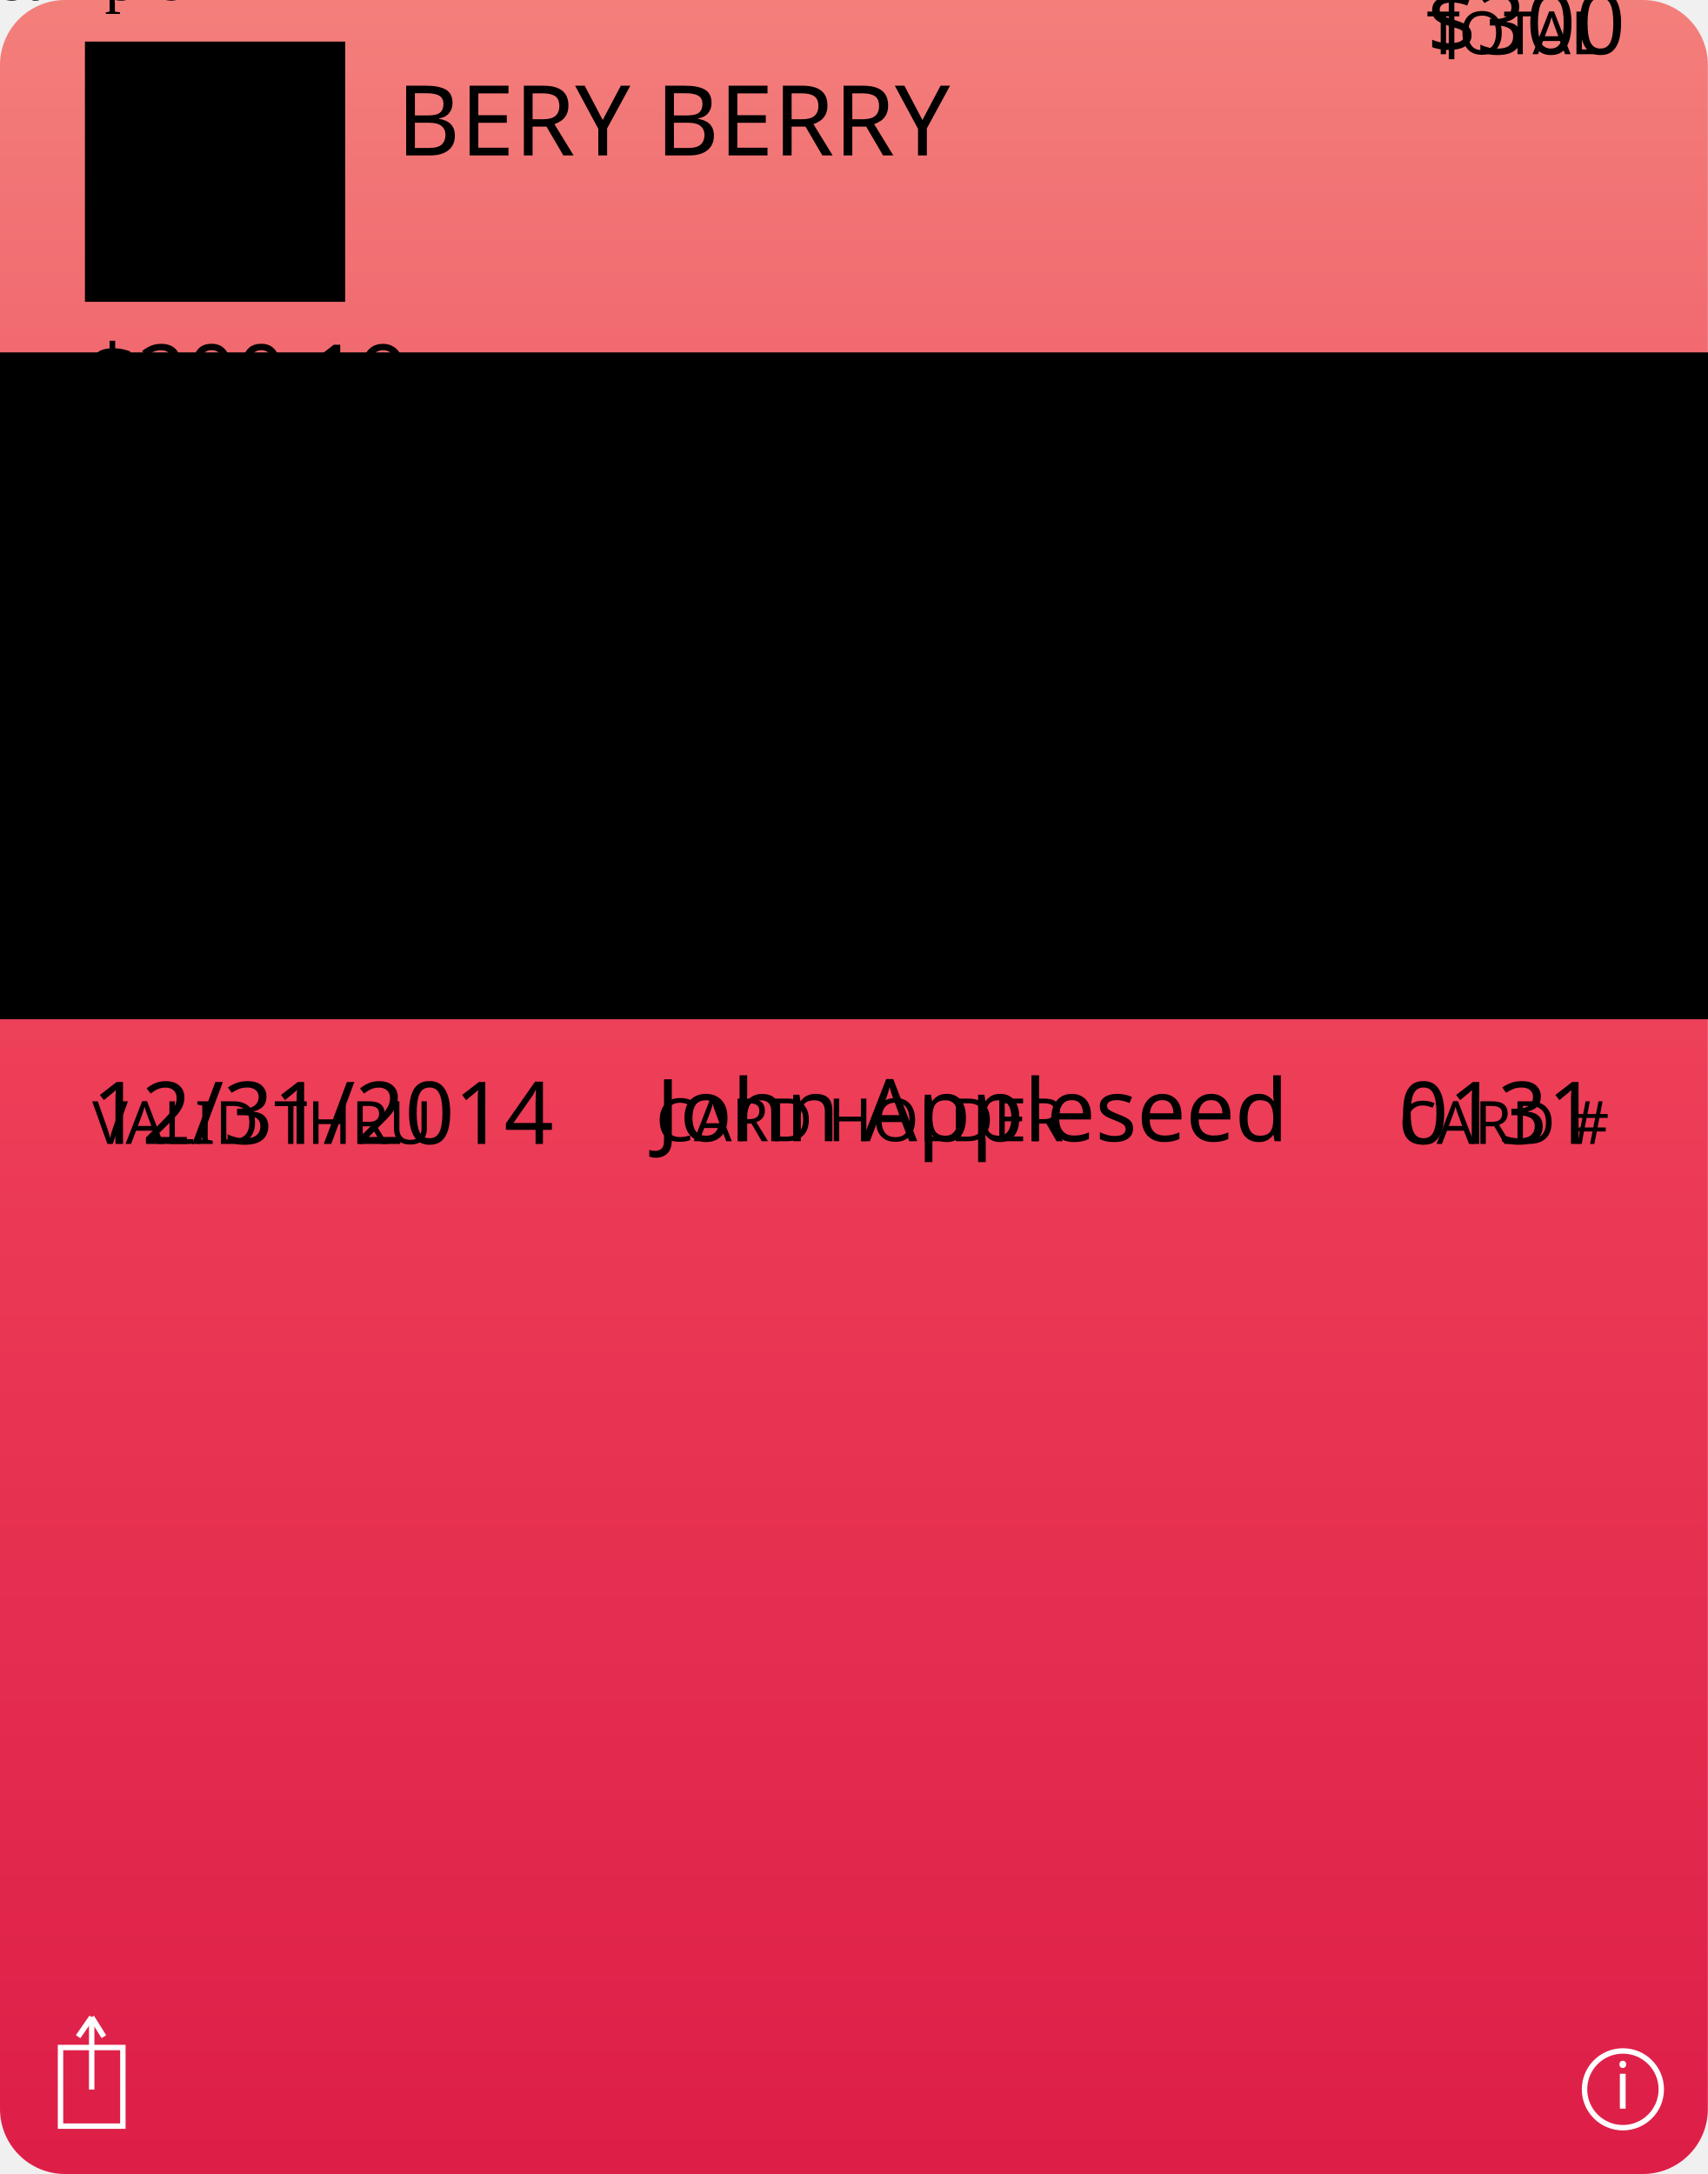
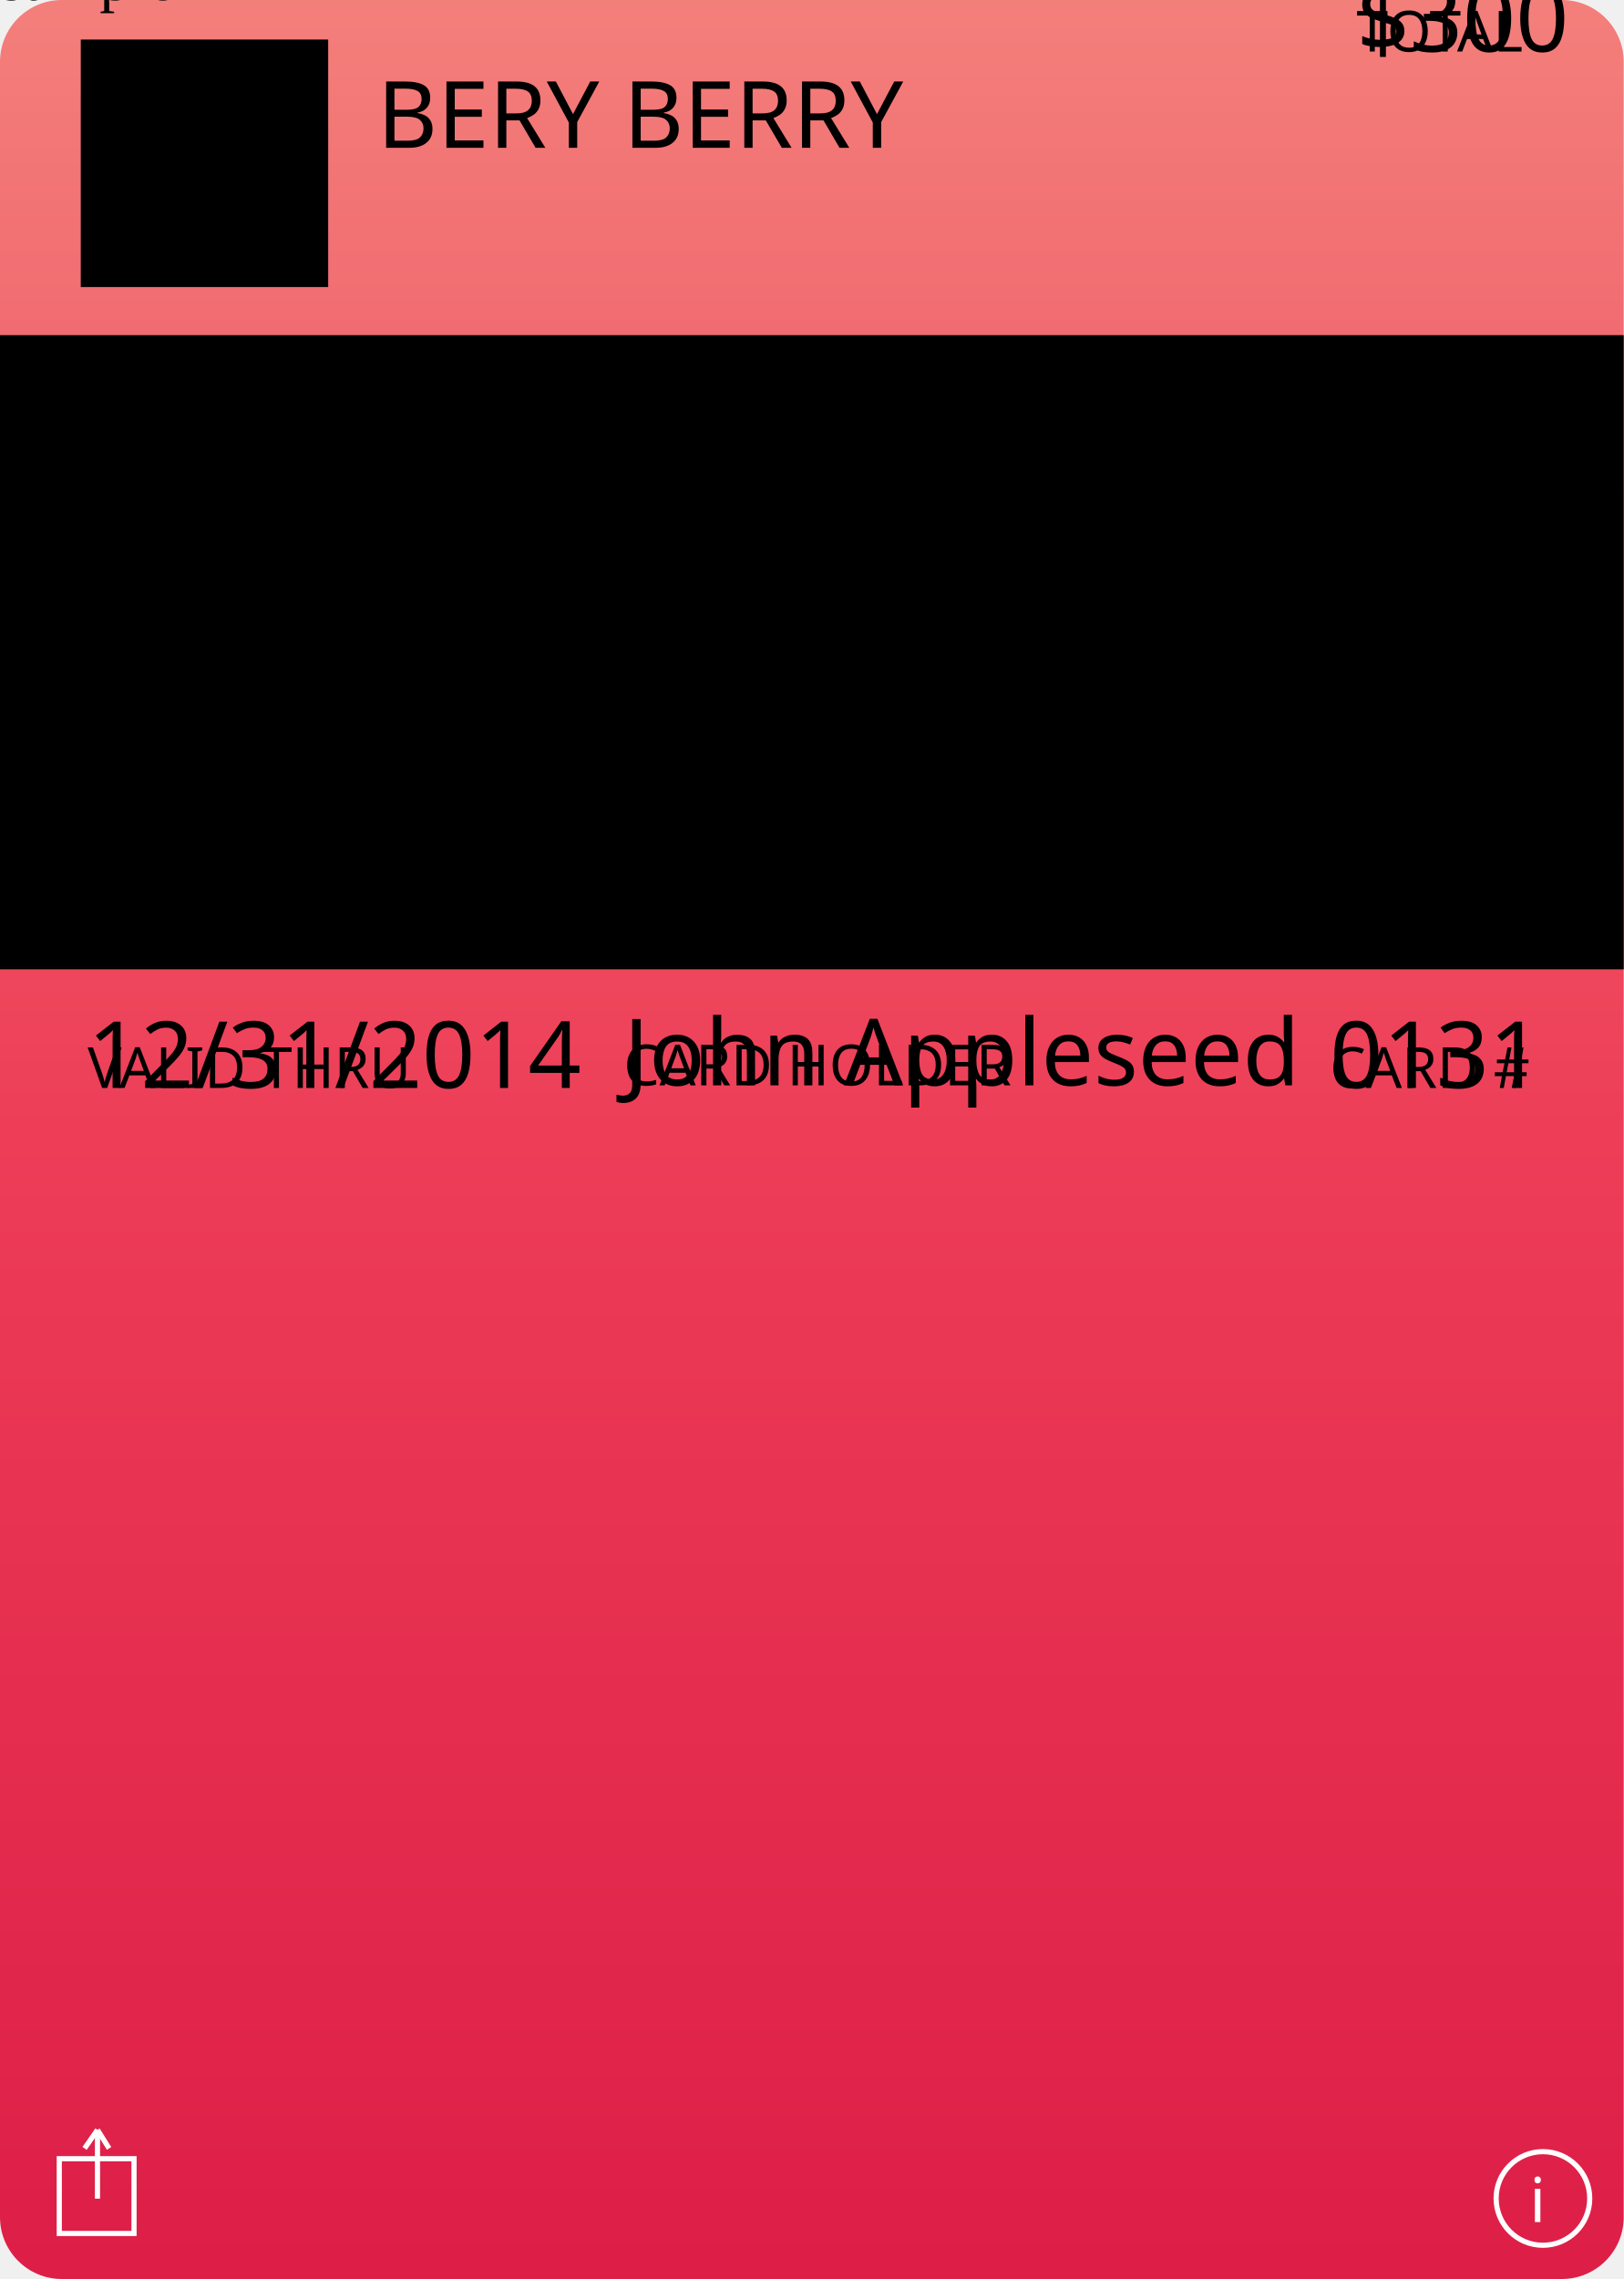
- <svg xmlns="http://www.w3.org/2000/svg" class="storeCard pass-template front" version="1.1" x="0px" y="0px" width="315px" height="401px" viewBox="0 0 315 401" style="enable-background:new 0 0 315 401;" xml:space="preserve">
+ <svg xmlns="http://www.w3.org/2000/svg" class="storeCard pass-template front" version="1.1" x="0px" y="0px" width="315px" height="442px" viewBox="0 0 315 442" style="enable-background:new 0 0 315 442;" xml:space="preserve">
  <style type="text/css">

	svg.storeCard .icon-line{fill:none;stroke:#FFFFFF;stroke-miterlimit:10;}
	svg.storeCard .icon-font{font-family:'TimesNewRomanPS-BoldMT'; fill:#FFFFFF;}
	svg.storeCard .label-text{font-size:11px; font-family:'Helvetica-Bold';}
- 	svg.storeCard .value-text{font-size:16px; font-family:'Helvetica-Light';}
+ 	svg.storeCard .value-text{font-size:18px; font-family:'Helvetica-Light';}
	svg.storeCard .logo-text{font-size:18px; font-family:'Helvetica-Bold';}
	svg.storeCard .headerFields.value-text{font-size:20px;}
	svg.storeCard .barcode{font-size:40px;}
- 	svg.storeCard .primaryFields.label-text{font-size:16px; font-family:'Helvetica-Light';}
- 	svg.storeCard .primaryFields.value-text{font-size:48px; font-family:'Helvetica-Light';}
+ 	svg.storeCard .primaryFields.label-text{font-size:18px; font-family:'Helvetica-Light';}
+ 	svg.storeCard .primaryFields.value-text{font-size:62px; font-family:'Helvetica-Light';}
	svg.storeCard .alt-text{font-size:18px; fill: #000000; font-family:'Helvetica-Light'; }

</style>
-   <linearGradient id="linear-grad" gradientUnits="userSpaceOnUse" x1="157.5" y1="4.882812e-04" x2="157.5" y2="401">
+   <linearGradient id="linear-grad" gradientUnits="userSpaceOnUse" x1="157.5" y1="4.882812e-04" x2="157.5" y2="442">
    <stop class="pass-bg-lite" offset="0" style="stop-color:#F37F7B" />
    <stop class="pass-bg" offset="0.5" style="stop-color:#ED3D57" />
    <stop class="pass-bg-dark" offset="1" style="stop-color:#DD1E47" />
  </linearGradient>
-   <path class="bg-grad" fill="url(#linear-grad)" d="M315,389c0,6.63-5.37,12-12,12H12c-6.63,0-12-5.37-12-12V12C0,5.37,5.37,0,12,0h291c6.63,0,12,5.37,12,12V389z" />
+   <path class="bg-grad" fill="url(#linear-grad)" d="M315,430c0,6.63-5.37,12-12,12H12c-6.63,0-12-5.37-12-12V12C0,5.37,5.37,0,12,0h291c6.63,0,12,5.37,12,12V430z" />
  <g class="pass-group">
    <g class="img-btn-group" id="logo-group">
      <image id="logo" style="overflow:visible;" width="48" height="48" x="15.668" y="7.669" />
      <rect data-target="logo" width="48" height="48" x="15.668" y="7.669" class="img-btn-rect" />
    </g>
    <g class="img-btn-group" id="strip-group">
-       <image id="strip" style="overflow:visible;" width="320" height="123" transform="scale(0.9859,1)" x="0" y="65" />
-       <rect data-target="strip" transform="scale(0.9859,1)" x="0" y="65" width="320" height="123" class="img-btn-rect" />
+       <image id="strip" style="overflow:visible;" width="315" height="123" x="0" y="65" />
+       <rect data-target="strip" x="0" y="65" width="315" height="123" class="img-btn-rect" />
    </g>
    <g id="logo1" class="text-btn-group logo" transform="translate(73.1655,28.6665)">
-       <text class="logo-text value-text">BERY BERRY</text>
+       <text class="logo-text label-text">BERY BERRY</text>
      <rect class="text-btn-rect" />
    </g>
    <g id="header1" class="text-btn-group header" transform="translate(263.166,10)">
      <text class="label-text">TOTAL</text>
      <text class="value-text">$300</text>
      <rect class="text-btn-rect" />
    </g>
-     <g id="primary1" class="text-btn-group primary" transform="translate(16.166,75)">
+     <g id="primary1" class="text-btn-group primary" transform="translate(16.166,105)">
      <text class="value-text">$200.19</text>
      <text class="label-text">Remaining Balance</text>
      <rect class="text-btn-rect" />
    </g>
    <g id="aux1" class="text-btn-group aux" transform="translate(17,211)">
      <text class="label-text">VALID THRU</text>
      <text class="value-text">12/31/2014</text>
      <rect class="text-btn-rect" />
    </g>
    <g id="aux2" class="text-btn-group aux" transform="translate(121,210.5)">
      <text class="label-text">CARD HOLDER</text>
      <text class="value-text">John Appleseed</text>
      <rect class="text-btn-rect" />
    </g>
    <g id="aux3" class="text-btn-group aux" transform="translate(258,211)">
      <text class="label-text">CARD #</text>
      <text class="value-text">0131</text>
      <rect class="text-btn-rect" />
    </g>
  </g>
-   <rect x="11.16" y="377.67" class="icon-line" width="11.5" height="14.5" />
-   <line class="icon-line" x1="16.91" y1="372.07" x2="16.91" y2="385.42" />
-   <line class="icon-line" x1="14.41" y1="375.67" x2="16.91" y2="372.07" />
-   <line class="icon-line" x1="16.91" y1="372.07" x2="19.16" y2="375.67" />
+   <rect x="11.5" y="418.67" class="icon-line" width="14.5" height="14.5" />
+   <line class="icon-line" x1="18.91" y1="413.07" x2="18.91" y2="426.42" />
+   <line class="icon-line" x1="16.41" y1="416.67" x2="18.91" y2="413.07" />
+   <line class="icon-line" x1="18.91" y1="413.07" x2="21.16" y2="416.67" />
  <g>
-     <circle class="icon-line" cx="299.33" cy="385.38" r="7.08" />
-     <text transform="matrix(1 0 0 1 297.7559 388.9521)" class="icon-font">i</text>
+     <circle class="icon-line" cx="299.33" cy="426.38" r="9.08" />
+     <text transform="matrix(1 0 0 1 296.7559 430.9521)" class="icon-font">i</text>
  </g>
  <g class="barcode-btn-group" id="barcode-group">
    <rect data-target="barcode" rx="5" ry="5" class="bar-btn-rect" />
    <image id="barcode" style="overflow:visible;" />
    <text id="alt-text">sample</text>
  </g>
</svg>
